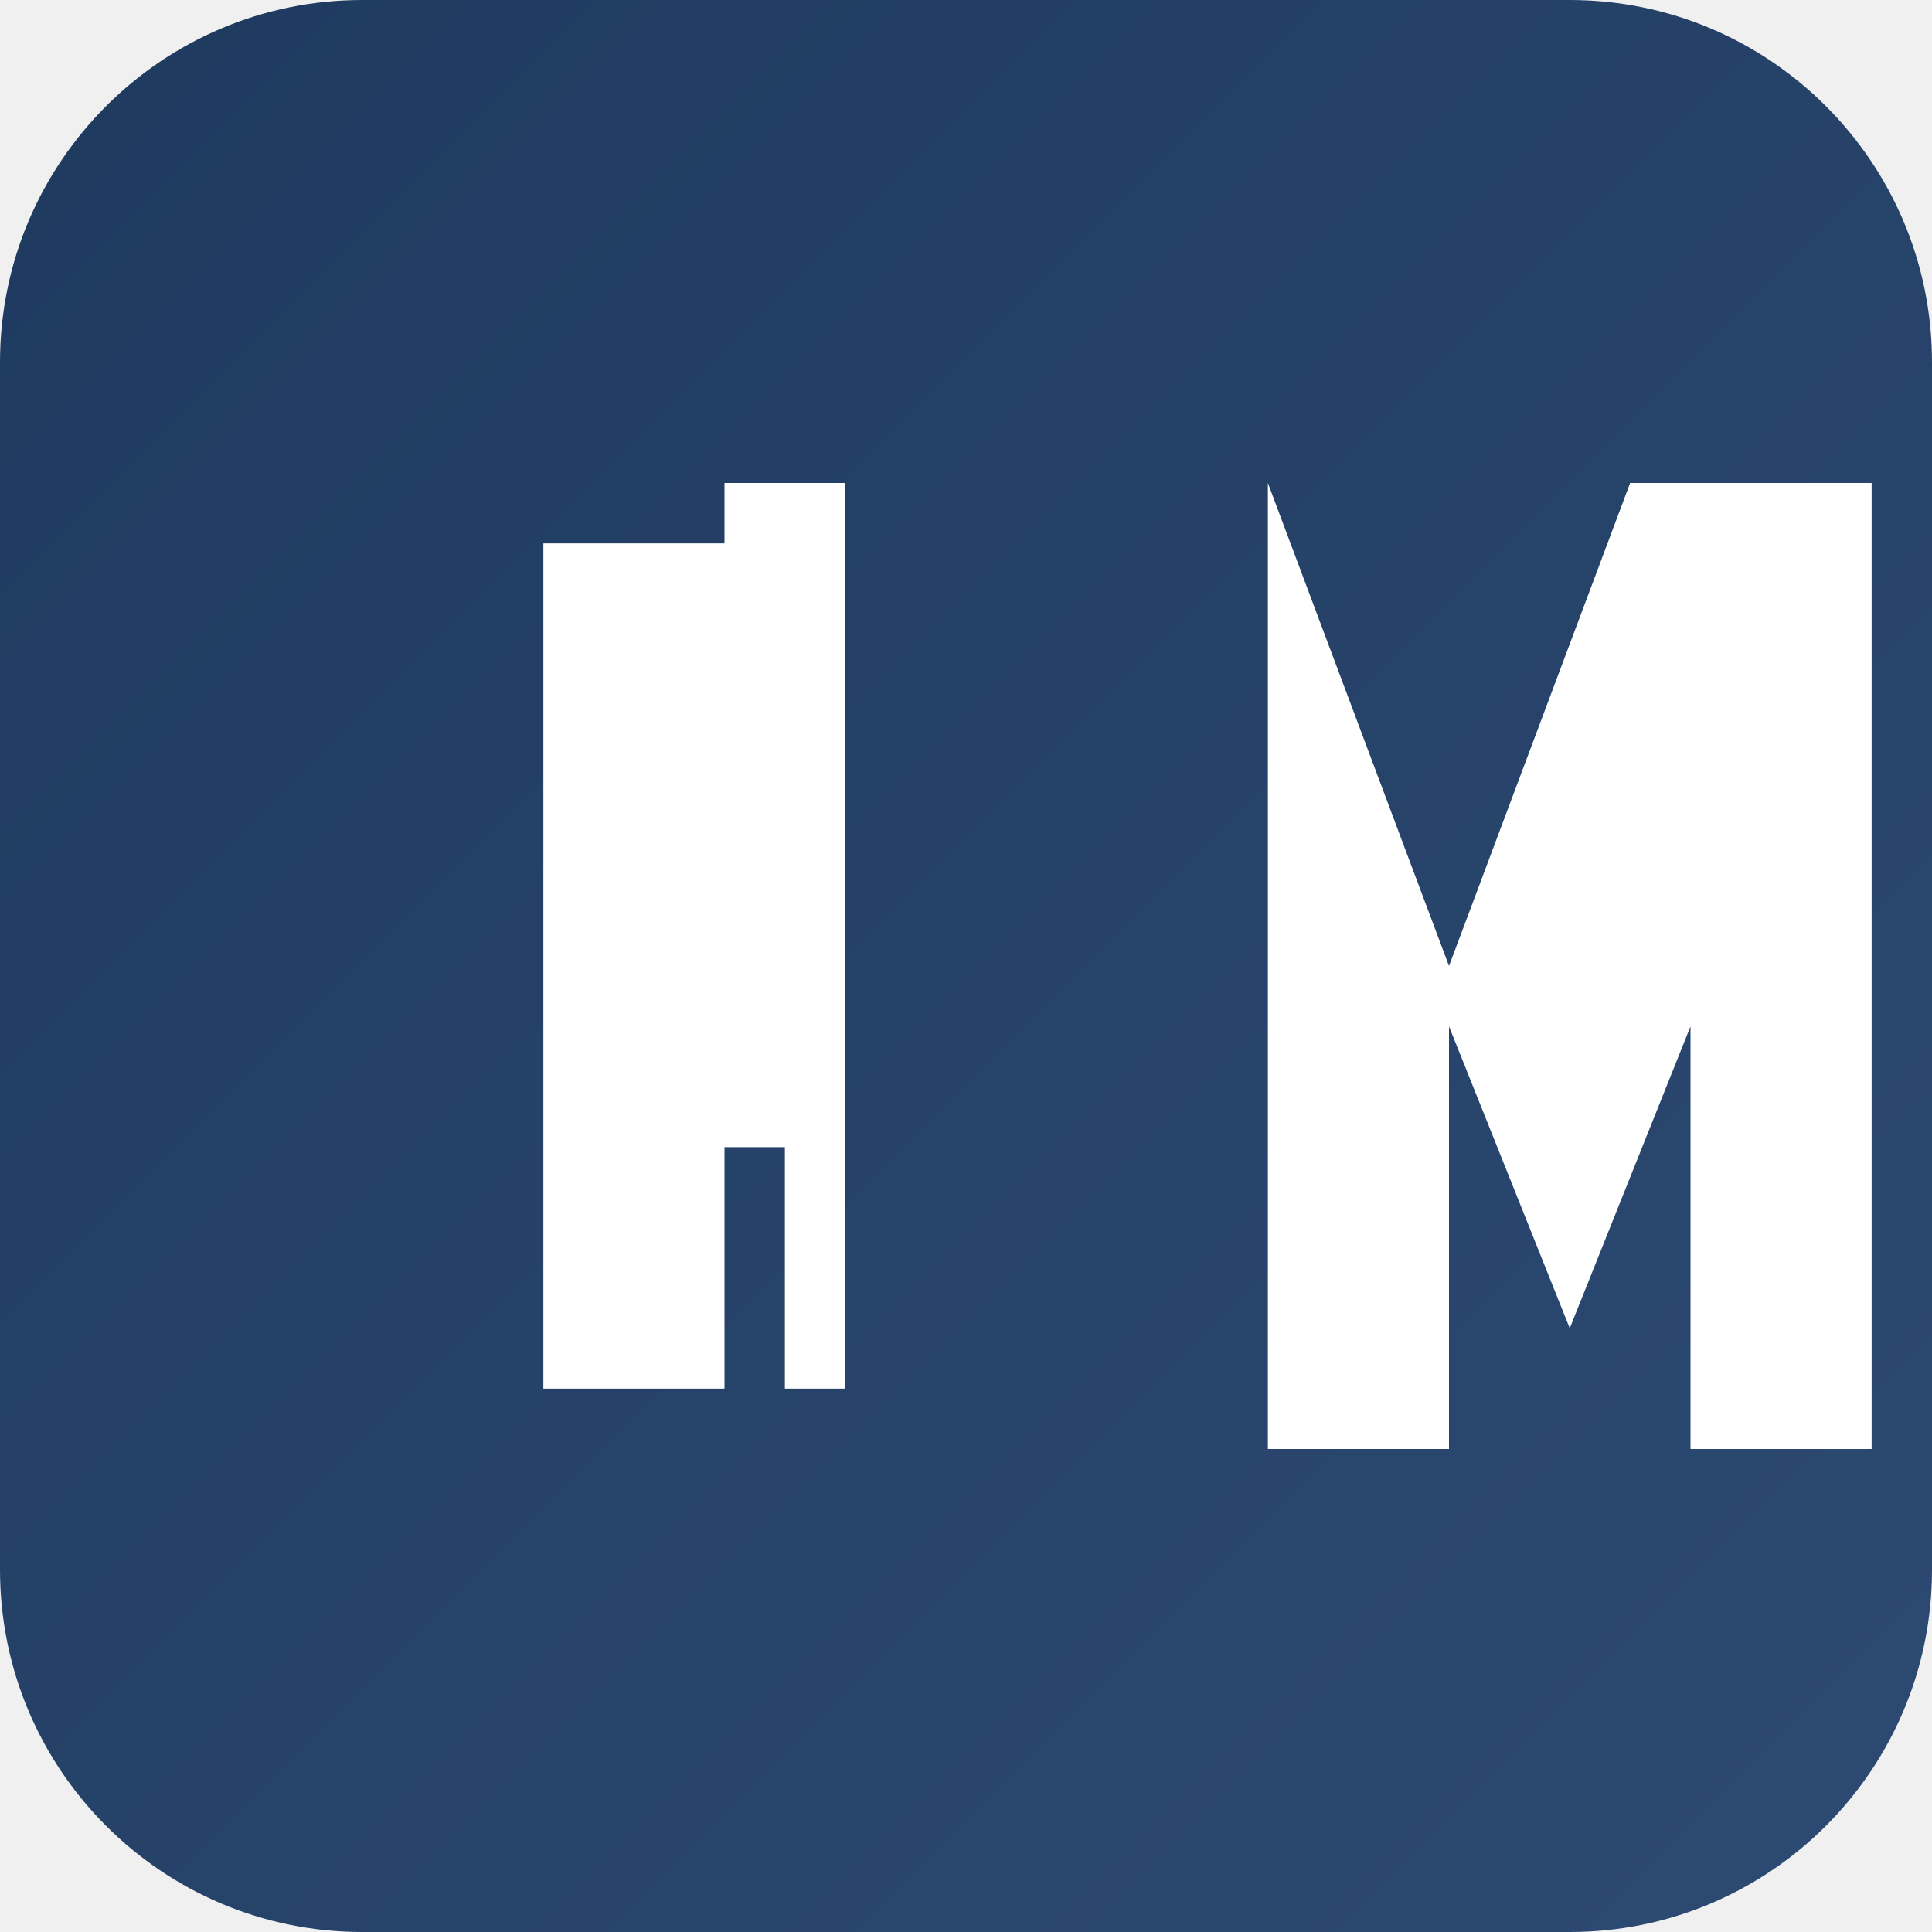
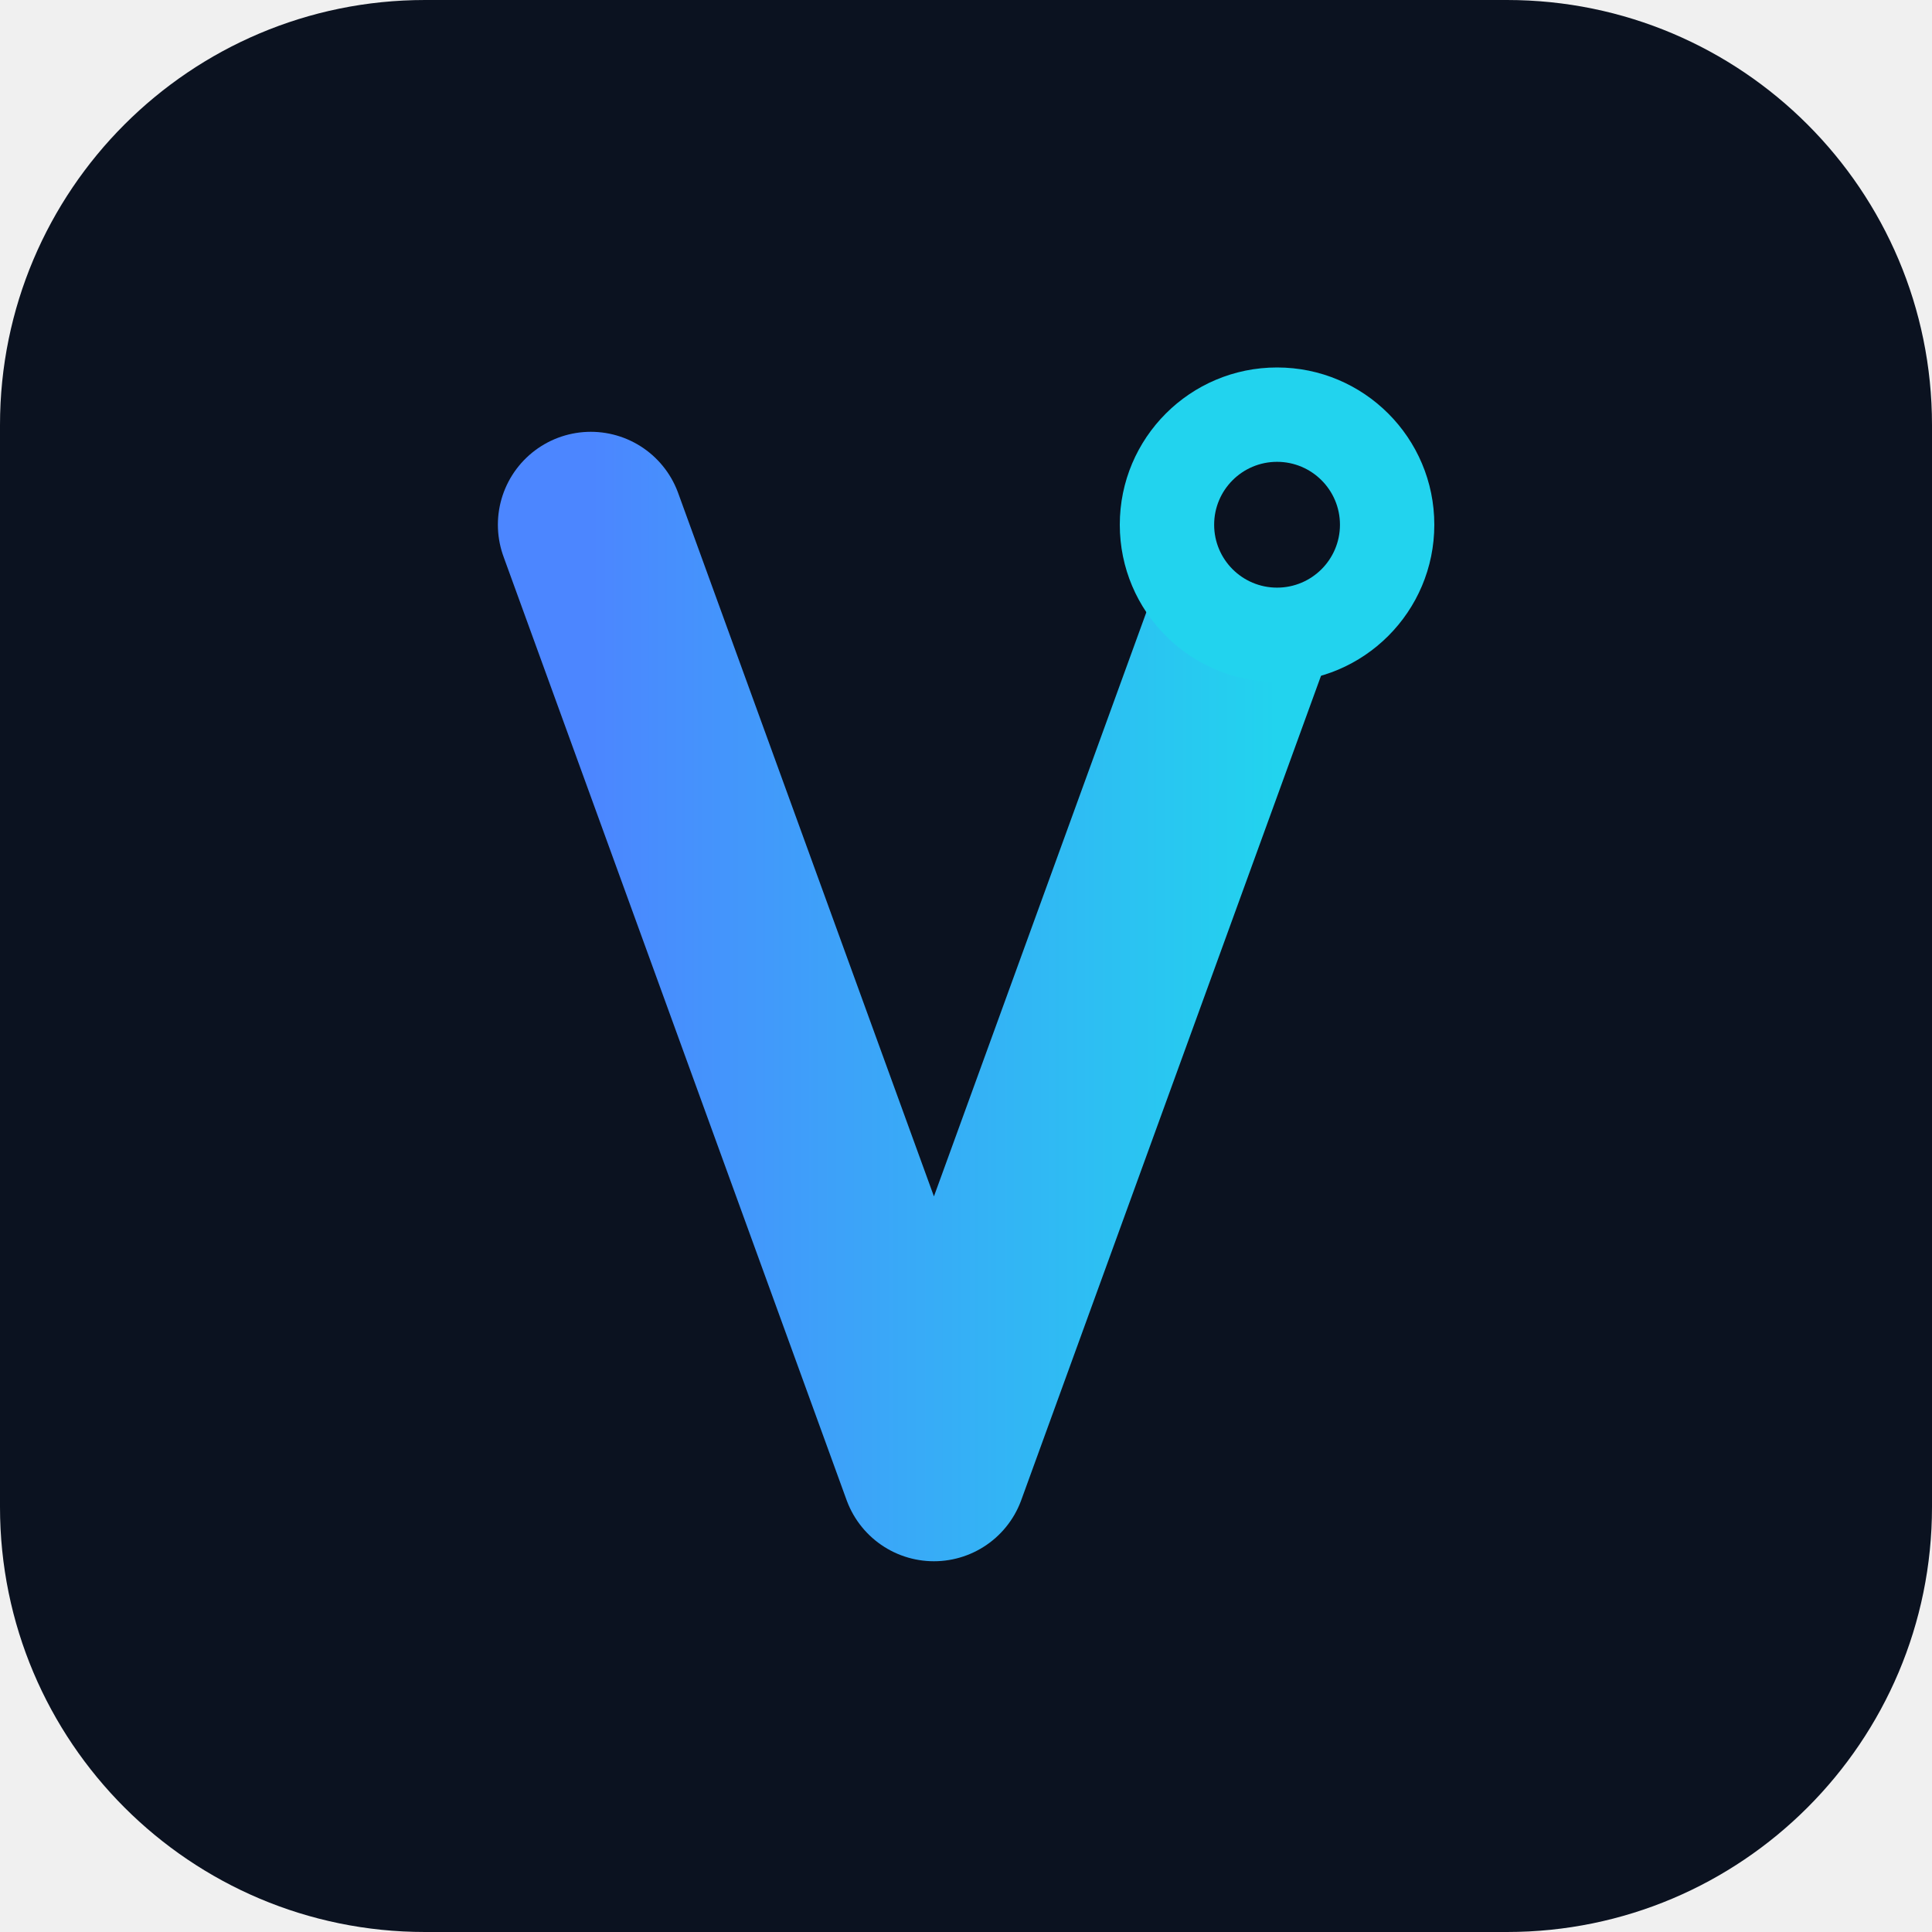
- <svg xmlns="http://www.w3.org/2000/svg" viewBox="0 0 32 32" width="32" height="32" aria-hidden="true">
+ <svg xmlns="http://www.w3.org/2000/svg" viewBox="0 0 100 100" width="100" height="100" role="img" aria-label="VPathing Enterprise LLC">
  <defs>
-     <linearGradient id="fav-grad" x1="0%" y1="0%" x2="100%" y2="100%">
-       <stop offset="0%" style="stop-color:#1e3a5f" />
-       <stop offset="100%" style="stop-color:#2d4a73" />
+     <linearGradient id="fav-grad" x1="0" y1="0" x2="1" y2="0">
+       <stop offset="0" stop-color="#4C86FF" />
+       <stop offset="1" stop-color="#22D3EE" />
    </linearGradient>
  </defs>
-   <rect width="32" height="32" rx="6" fill="url(#fav-grad)" />
-   <path d="M8 8h5v4h-1V9H9v14h3v-4h1v4h1V8h-1v4h-1V8H8zm9 0h4l3 8 3-8h4v16h-3v-7l-2 5-2-5v7h-3V8z" fill="#fff" />
+   <rect width="100" height="100" rx="22" fill="#0b1220" />
+   <g transform="translate(21.7,16.8) scale(0.74)">
+     <path d="M12,14 L36,80 L60,14" fill="none" stroke="url(#fav-grad)" stroke-width="13" stroke-linecap="round" stroke-linejoin="round" />
+     <circle cx="60" cy="14" r="11" fill="#22D3EE" />
+     <circle cx="60" cy="14" r="4.4" fill="#0b1220" />
+   </g>
</svg>
